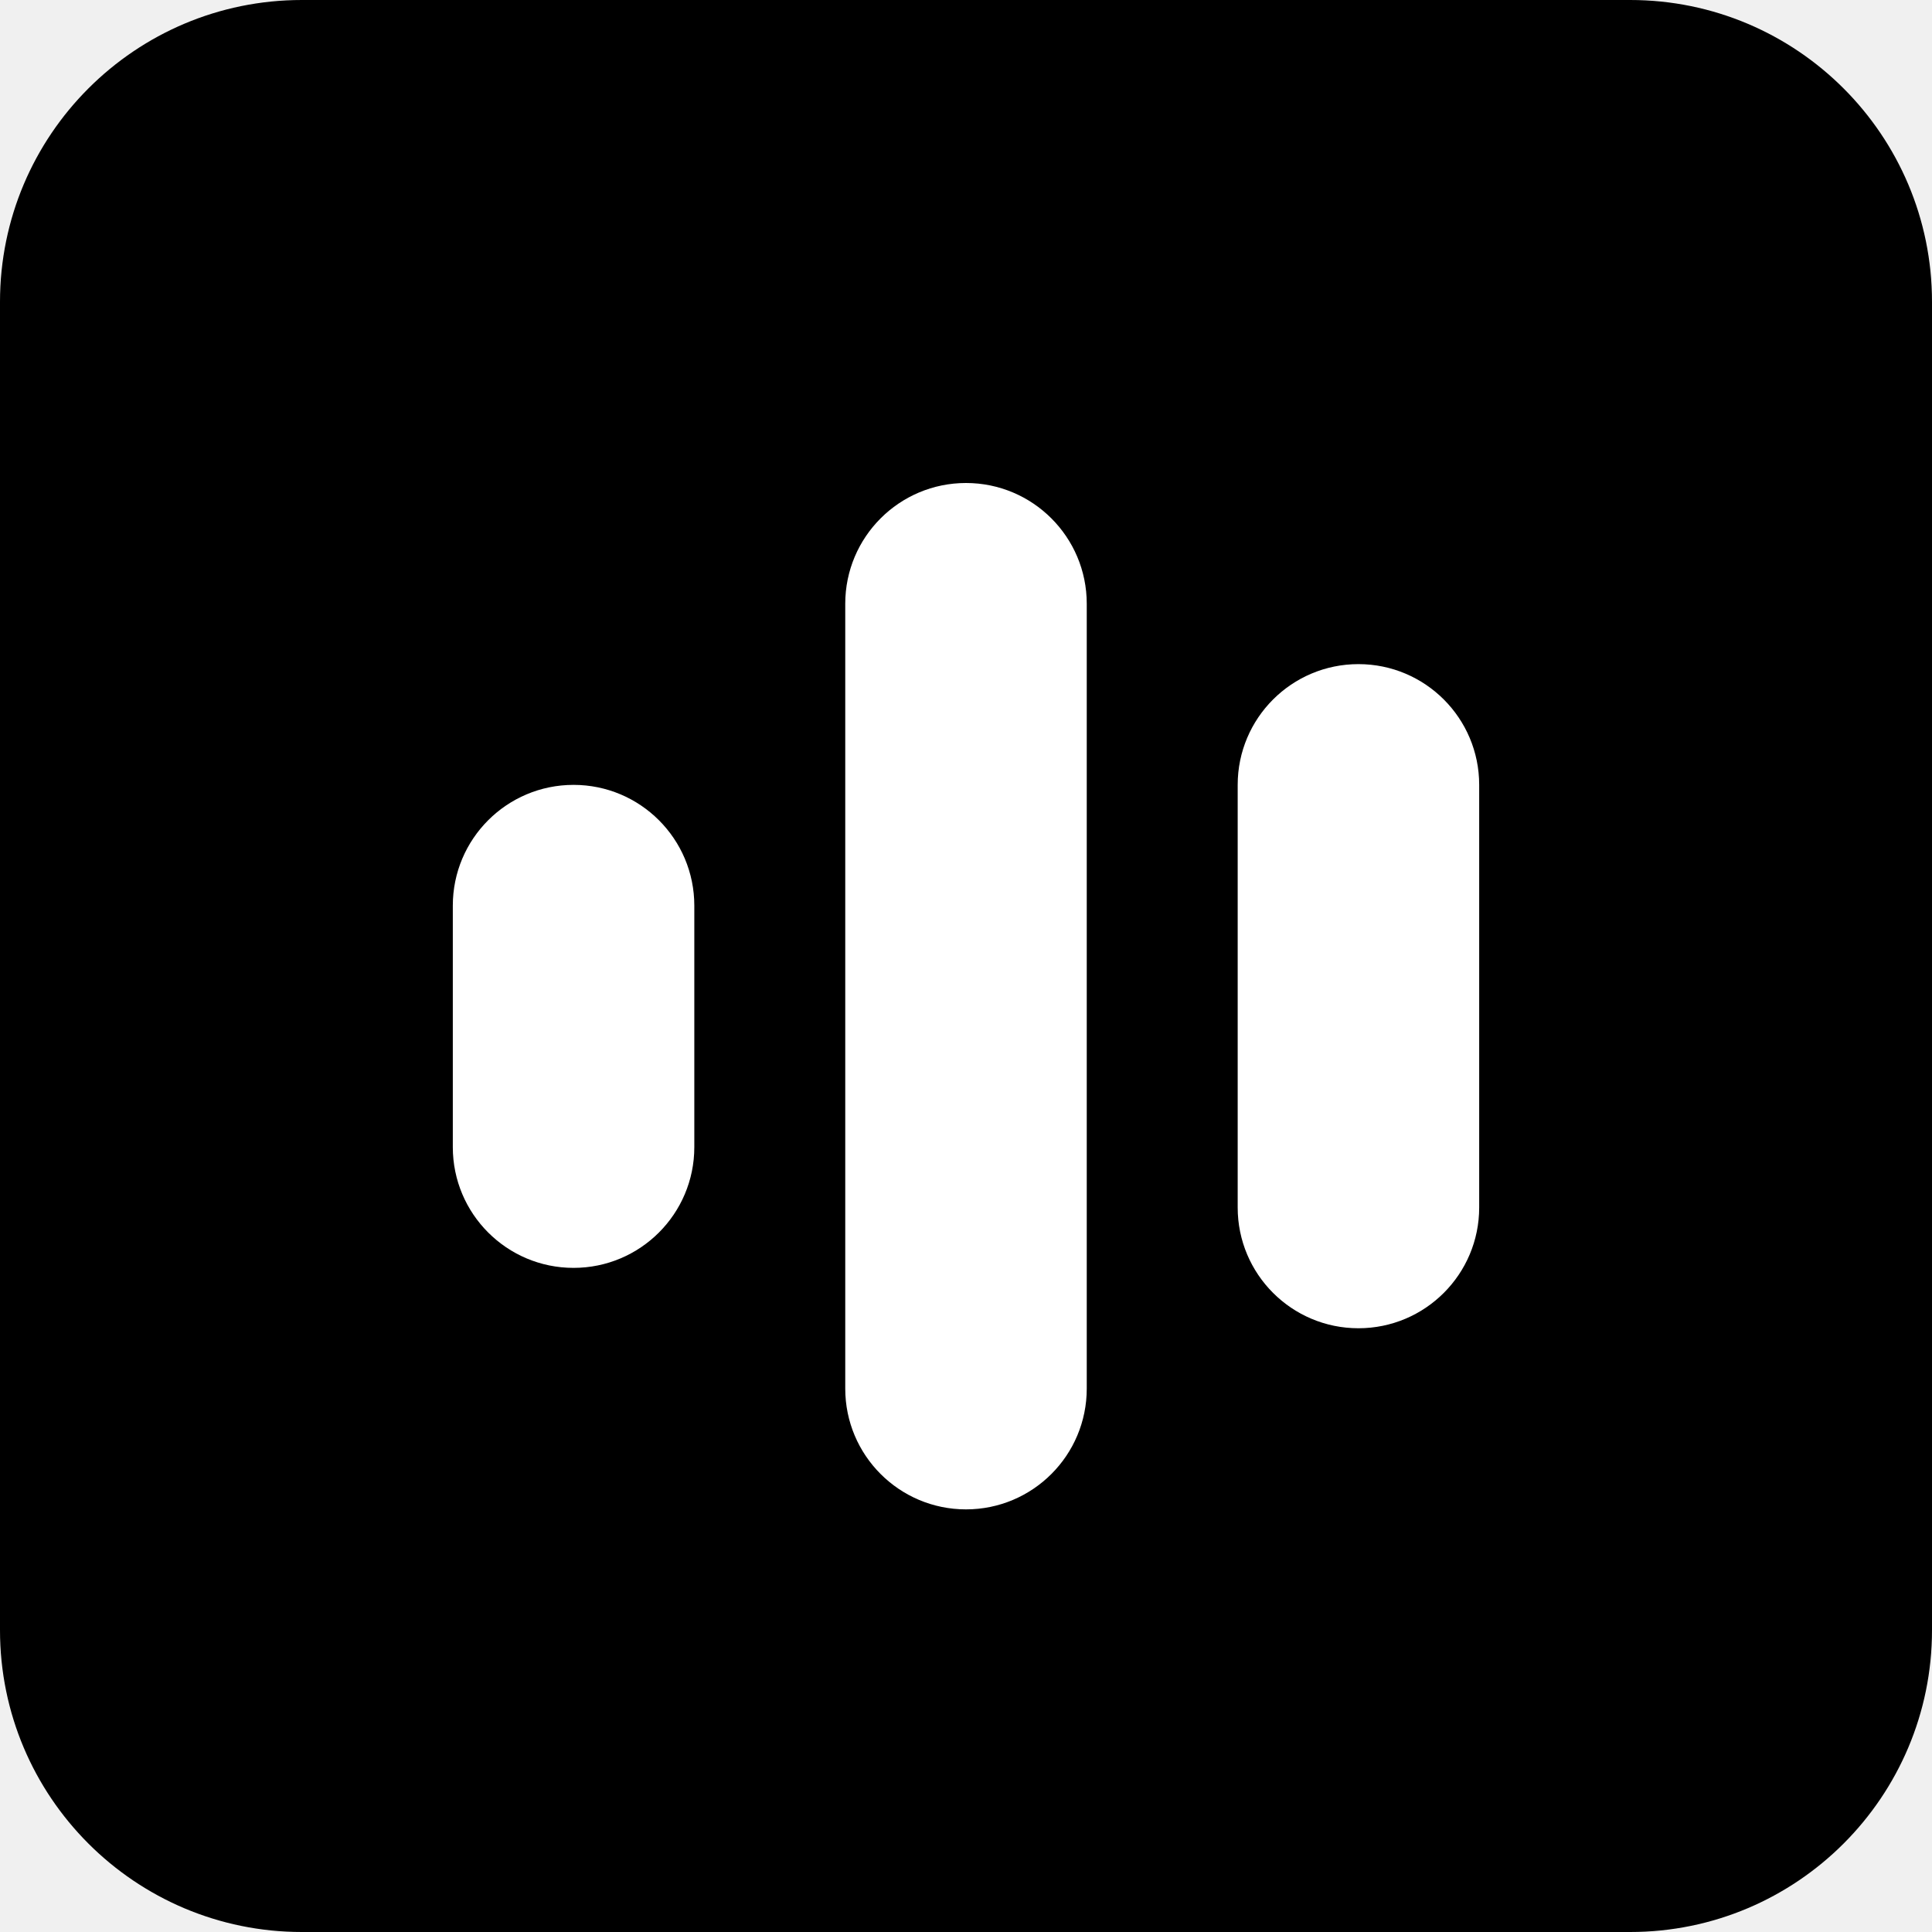
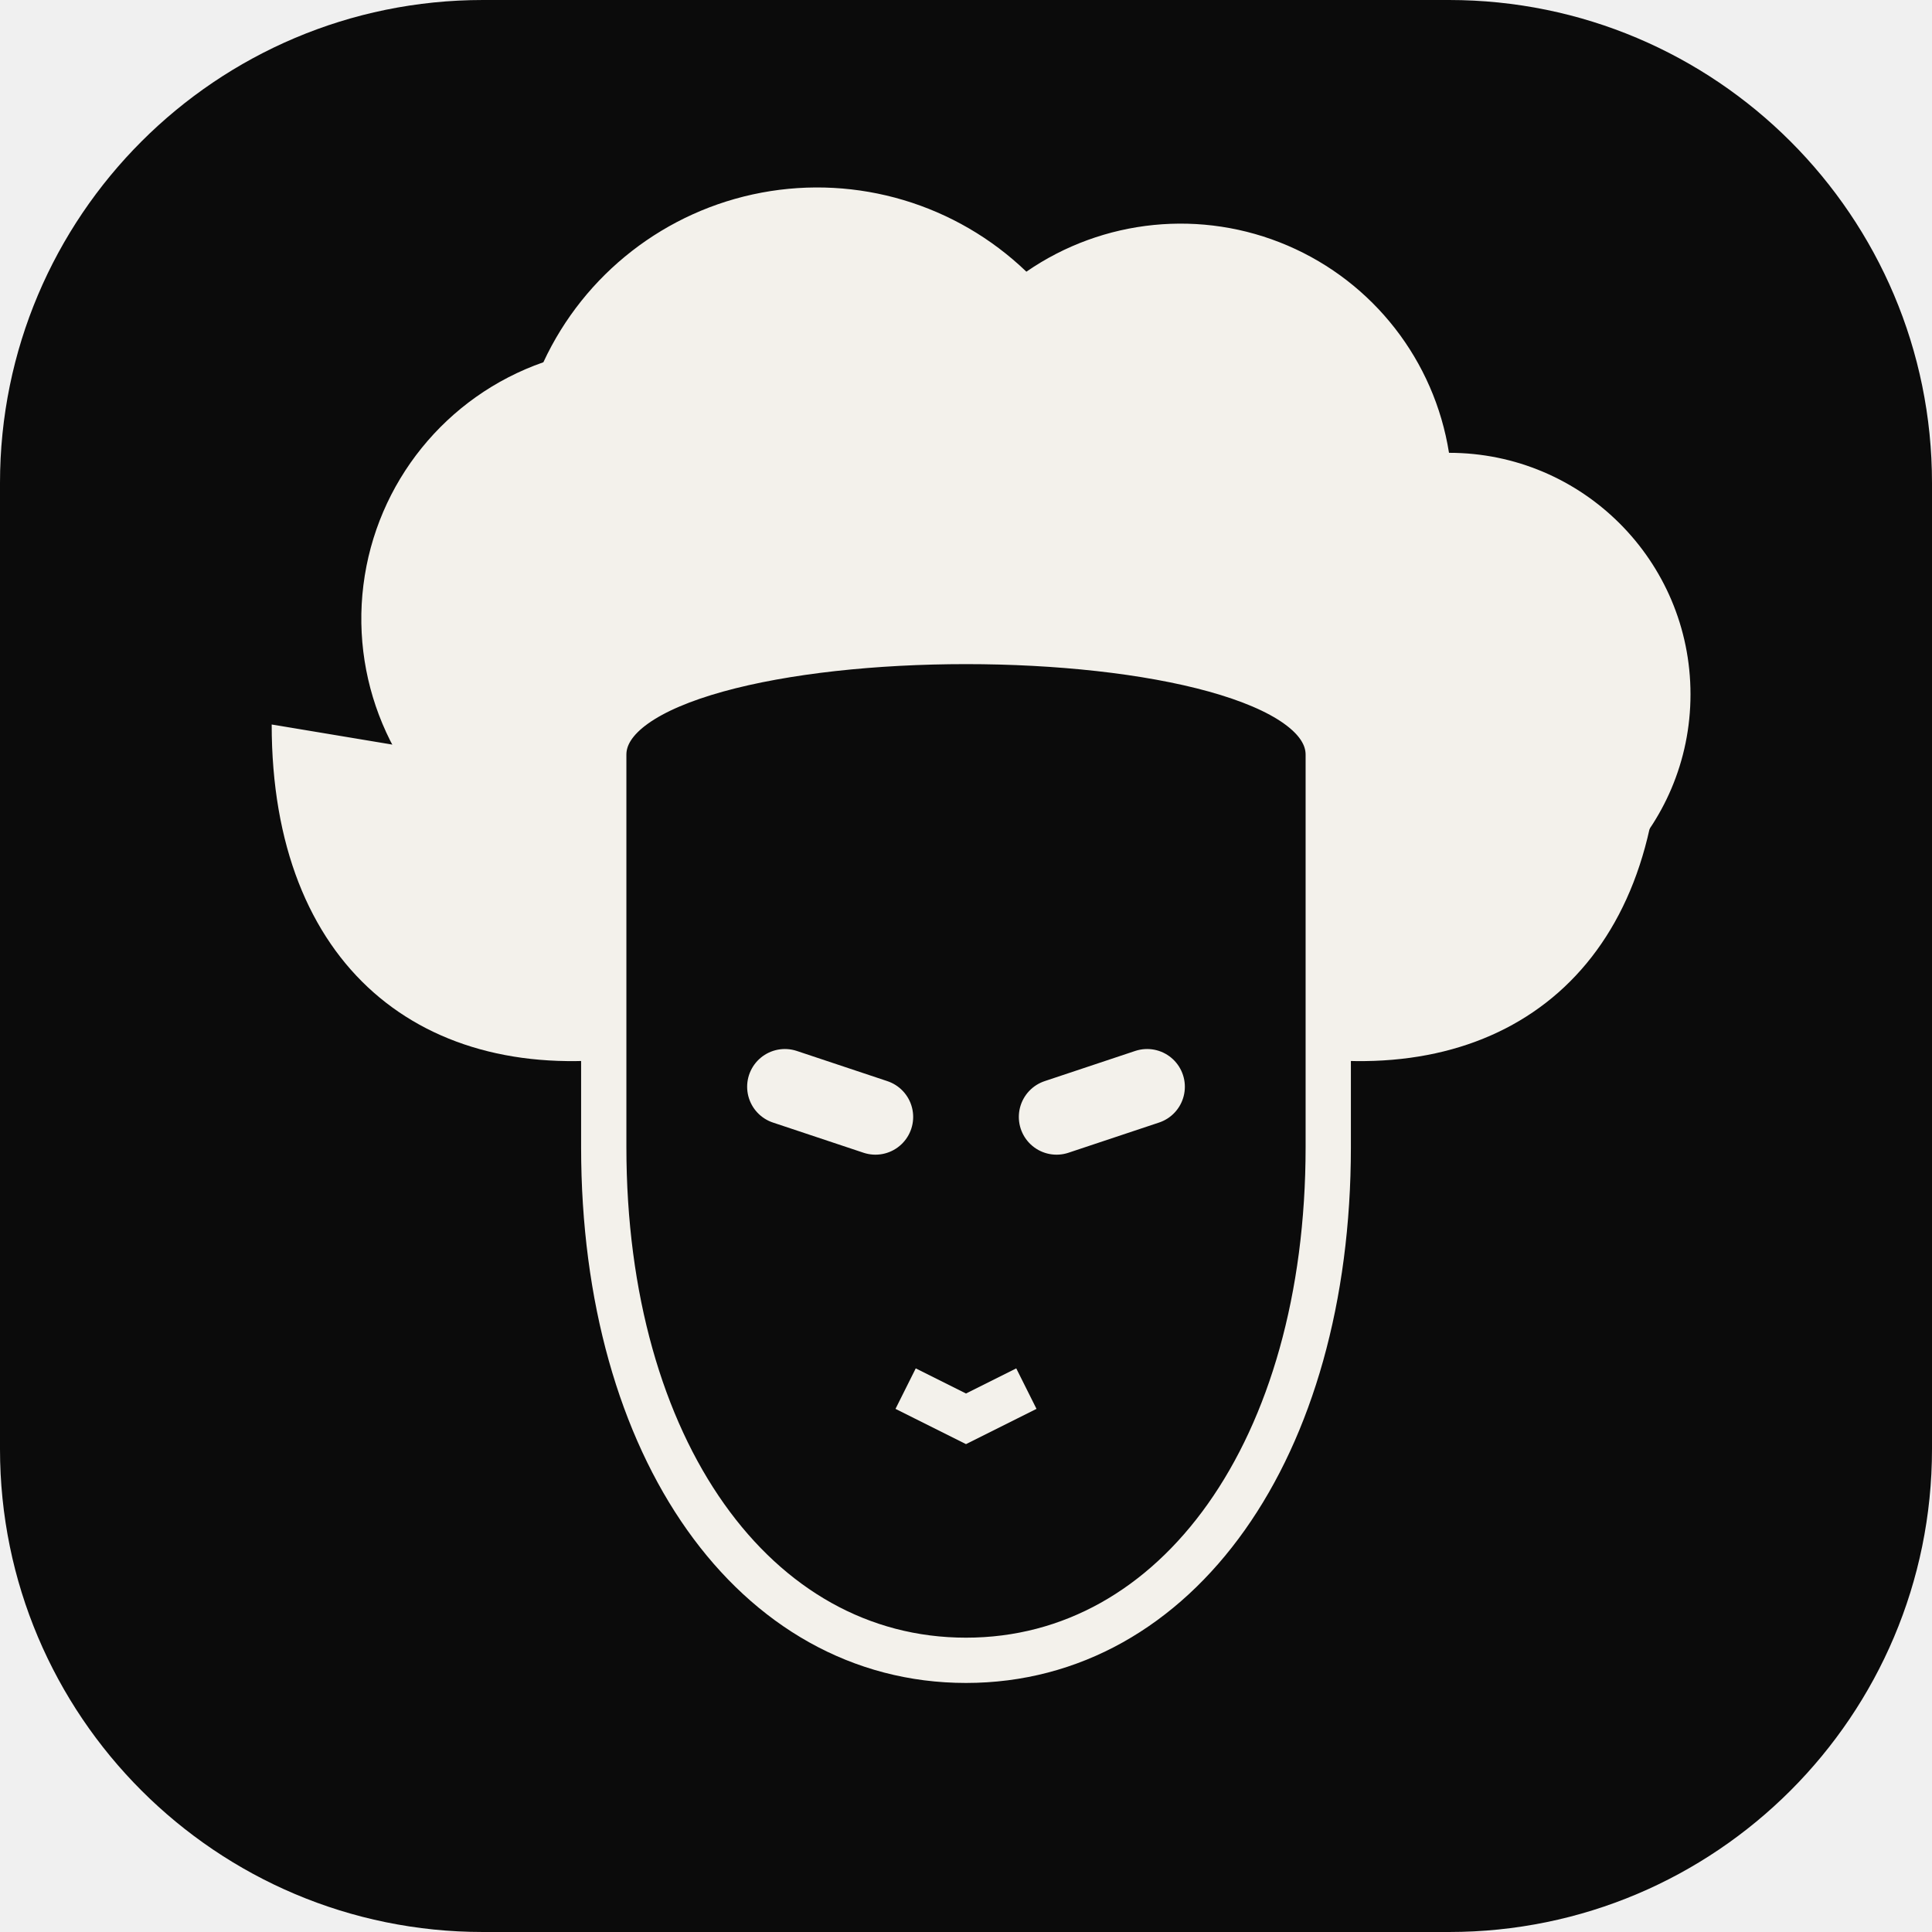
<svg xmlns="http://www.w3.org/2000/svg" viewBox="0 0 64 64">
-   <rect width="64" height="64" rx="10" fill="#000000" />
-   <g fill="#ffffff">
-     <rect x="15" y="26" width="8" height="16" rx="4" />
-     <rect x="28" y="16" width="8" height="34" rx="4" />
-     <rect x="41" y="22" width="8" height="22" rx="4" />
-   </g>
+   <rect width="64" height="64" rx="16" fill="#0b0b0b" />
+   <path d="M16 28a9 9 0 0 1 2-16 10 10 0 0 1 16-3 9 9 0 0 1 14 6 8 8 0 0 1 0 16H18Z" fill="#f3f1eb" />
+   <path d="m21 26-12-2c0 8 5 12 12 11m22-9 12-2c0 8-5 12-12 11" fill="#f3f1eb" />
+   <path d="M20 25c0-5 24-5 24 0v13c0 10-5 17-12 17s-12-7-12-17Z" fill="#0b0b0b" stroke="#f3f1eb" stroke-width="1.5" />
+   <path d="m26 36 3 1m9-1-3 1" stroke="#f3f1eb" stroke-width="2.5" stroke-linecap="round" />
+   <path d="m30 46 2 1 2-1" stroke="#f3f1eb" stroke-width="1.5" fill="none" />
</svg>
